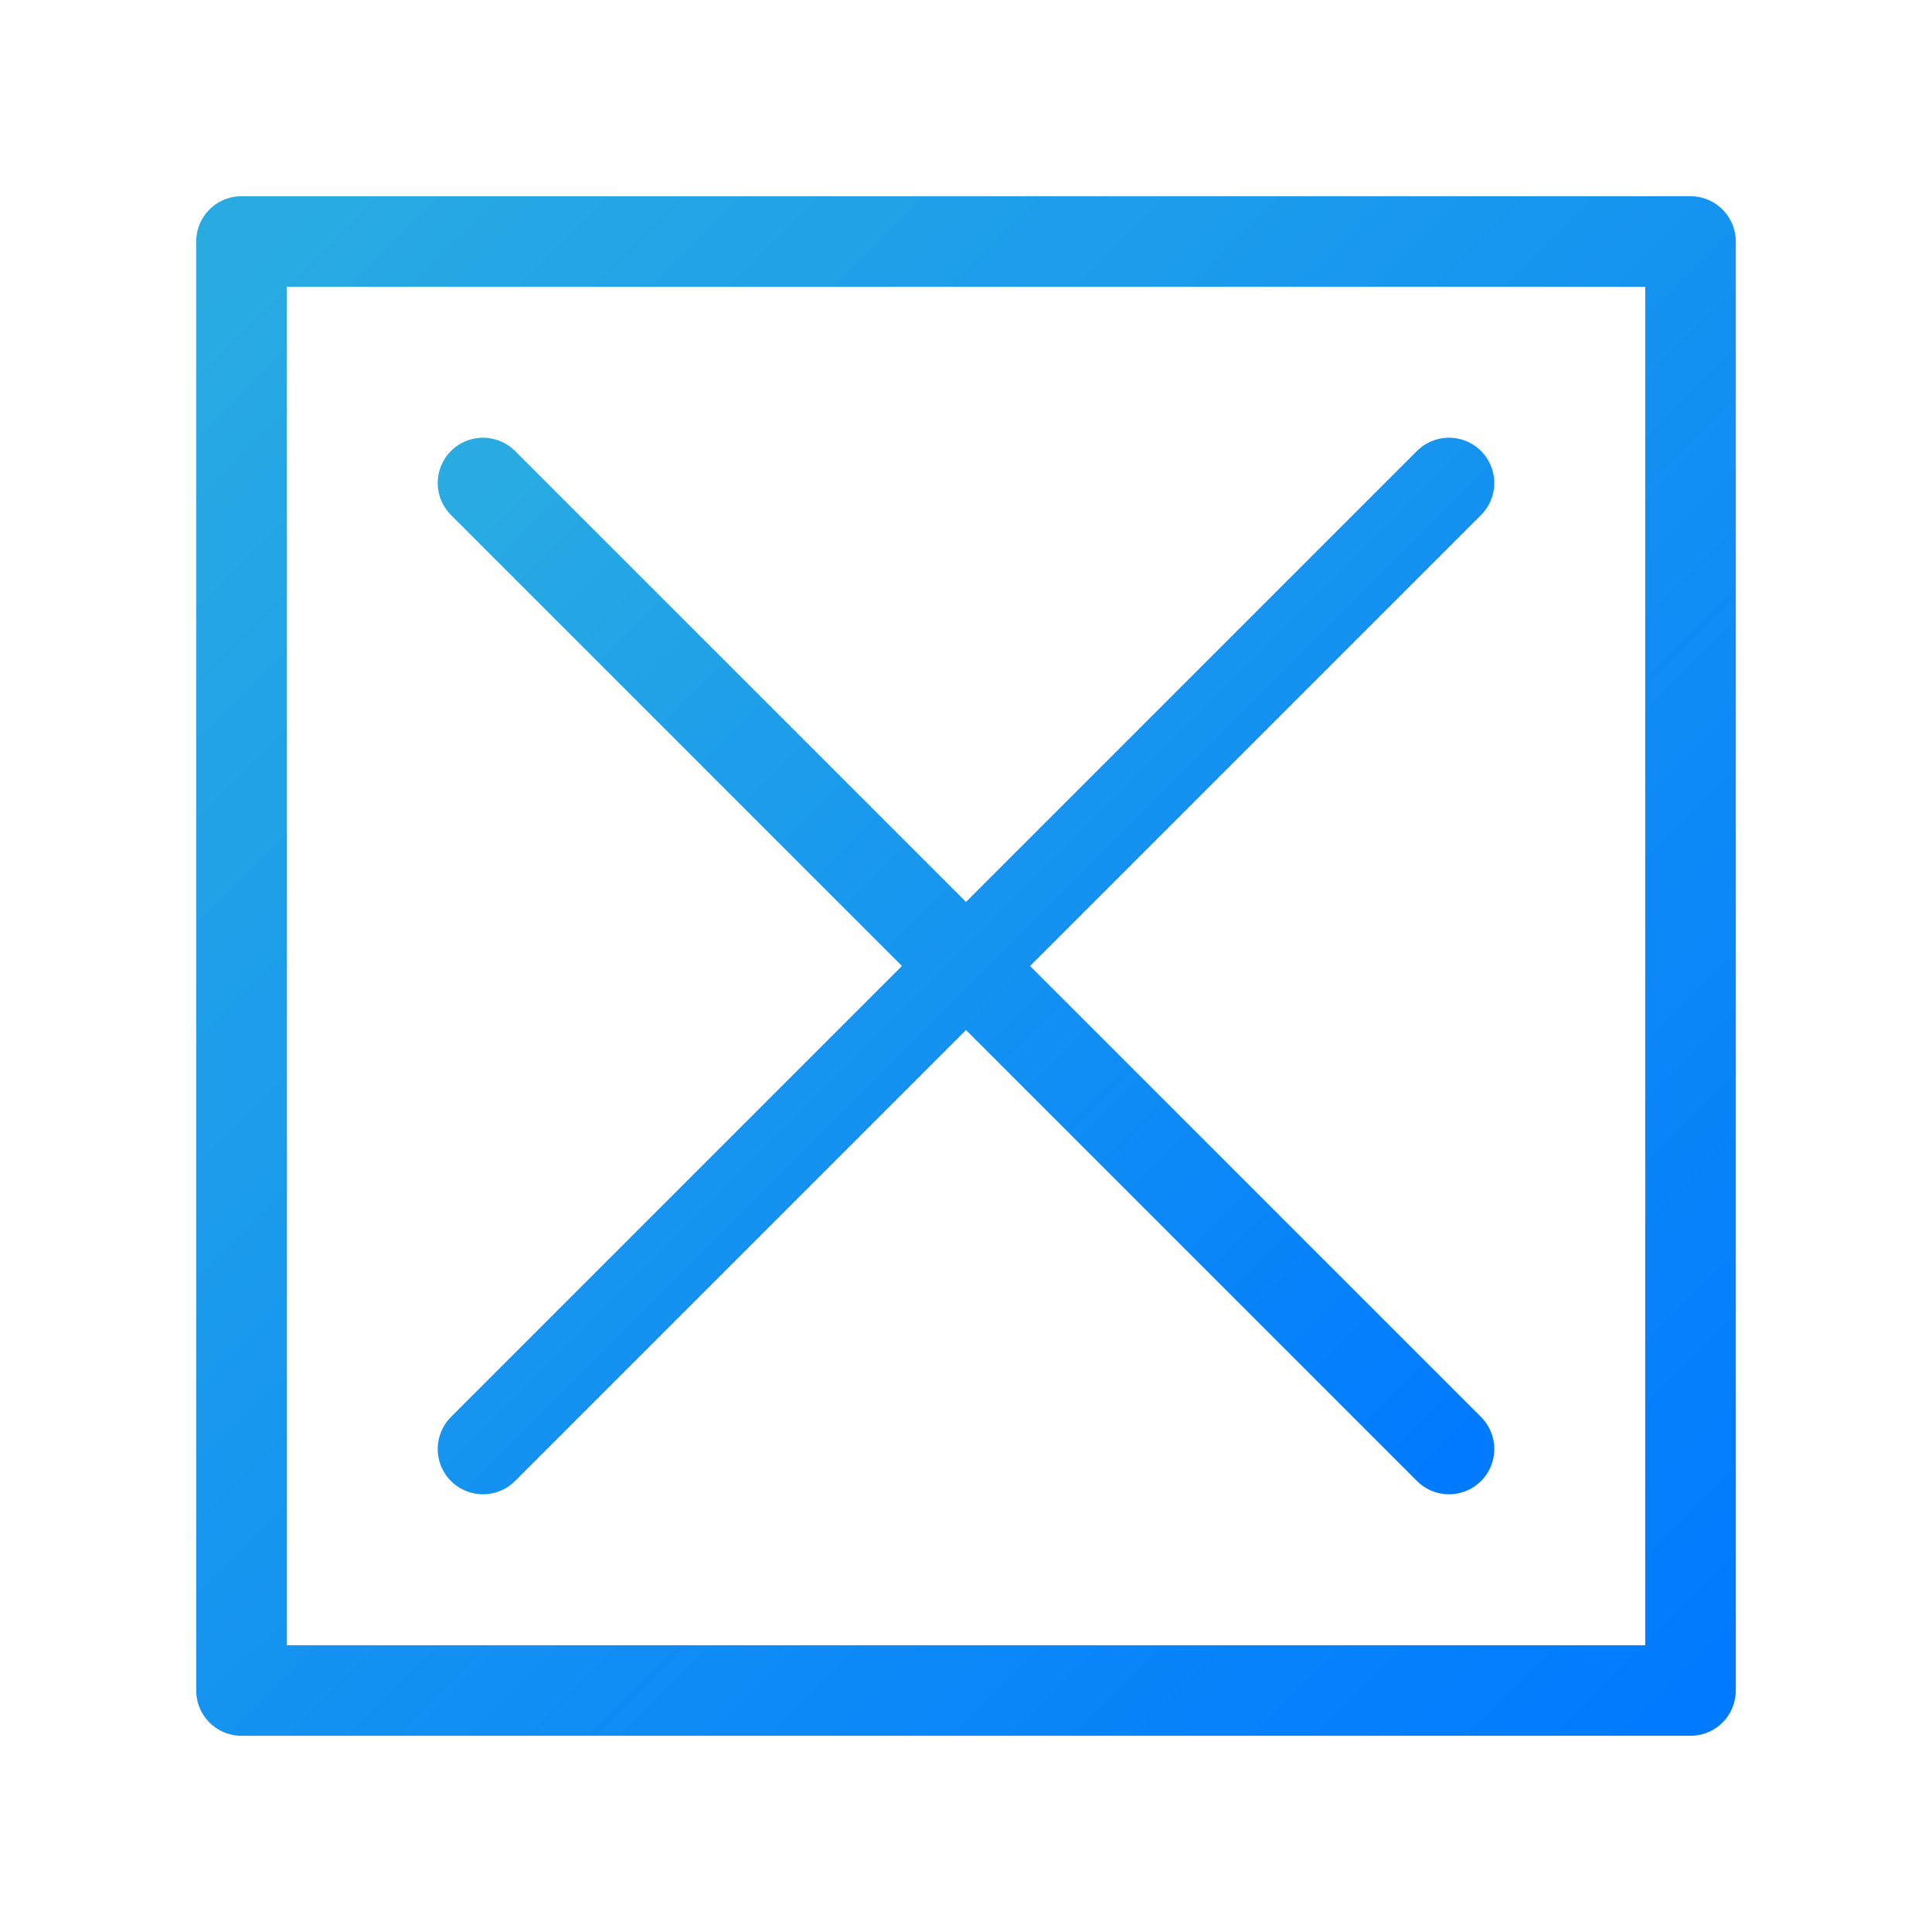
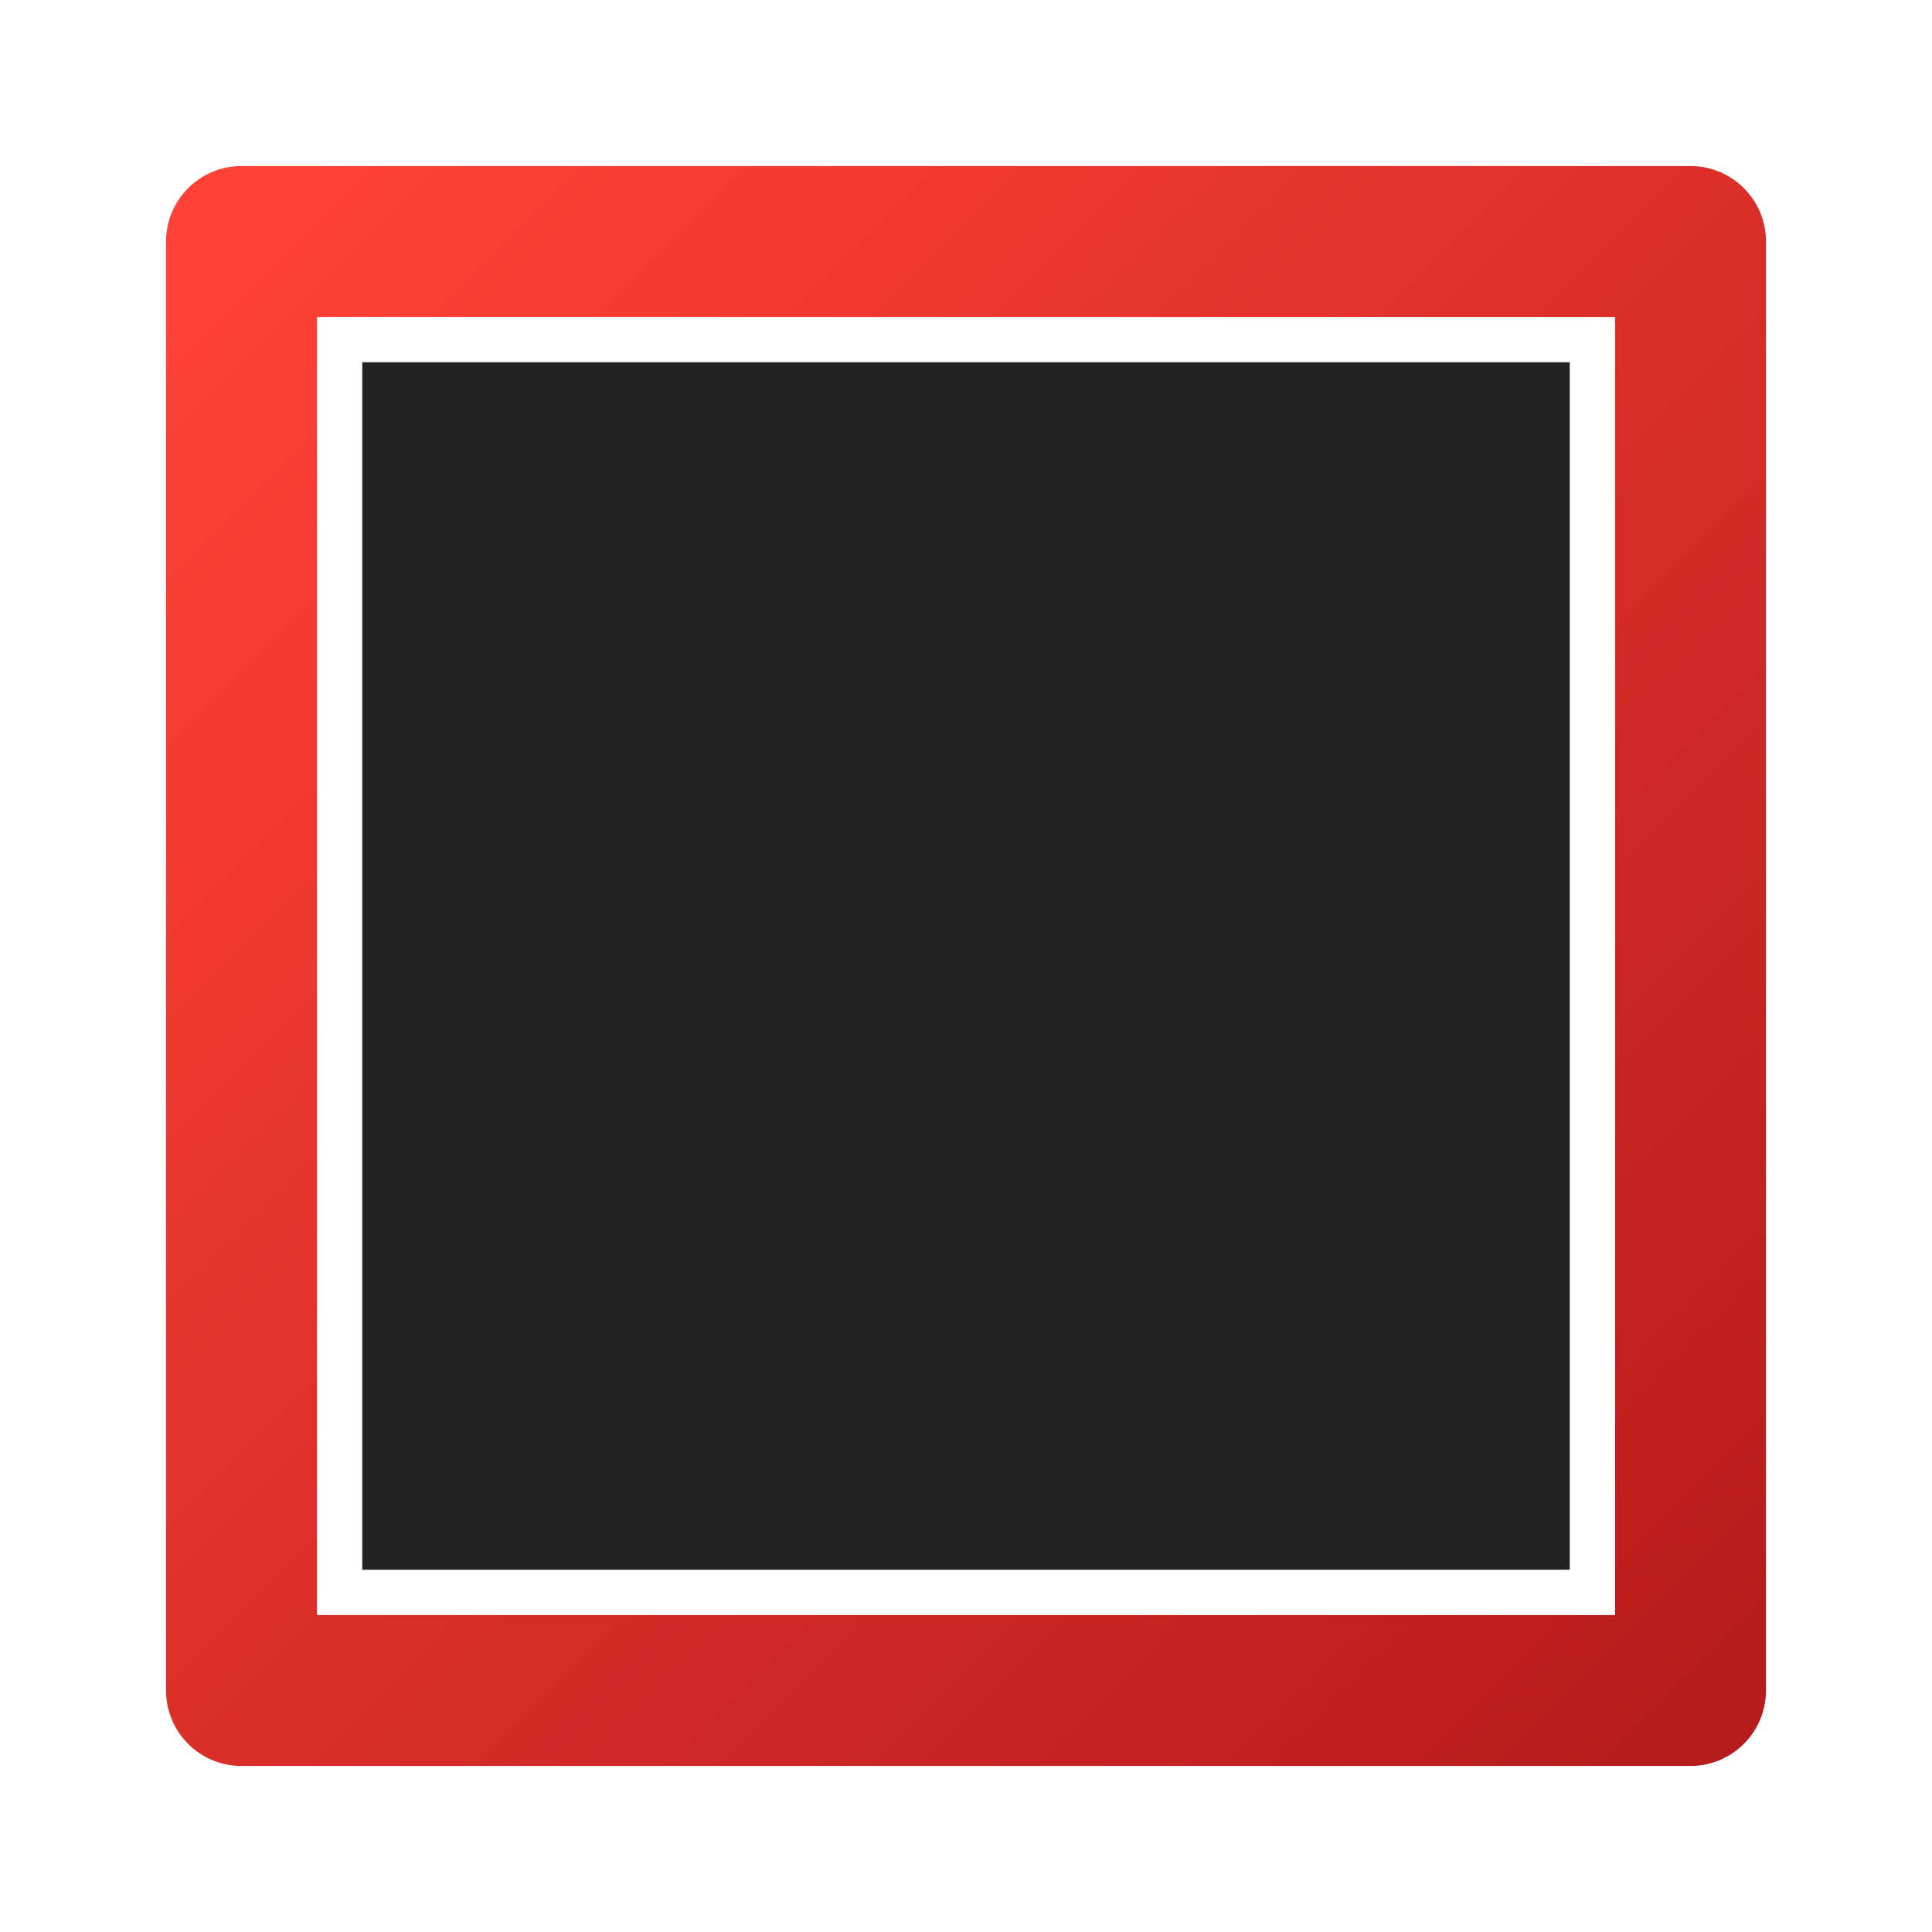
<svg xmlns="http://www.w3.org/2000/svg" width="64" height="64" viewBox="0 0 64 64">
  <defs>
    <linearGradient id="gradient" x1="0%" y1="0%" x2="100%" y2="100%">
-       <stop offset="0%" stop-color="#29ABE2" />
-       <stop offset="100%" stop-color="#007BFF" />
+       <stop offset="0%" stop-color="#FF4136" />
+       <stop offset="100%" stop-color="#B71C1C" />
    </linearGradient>
  </defs>
-   <path d="M16 16 L48 48 M48 16 L16 48" stroke="url(#gradient)" stroke-width="3" stroke-linecap="round" stroke-linejoin="round" />
-   <path d="M32 8 L32 56" stroke="url(#gradient)" stroke-width="3" stroke-linecap="round" stroke-linejoin="round" />
-   <path d="M8 32 L56 32" stroke="url(#gradient)" stroke-width="3" stroke-linecap="round" stroke-linejoin="round" />
-   <path d="M8 8 L56 8 L56 56 L8 56 Z" stroke="url(#gradient)" stroke-width="3" stroke-linecap="round" stroke-linejoin="round" fill="none" />
+   <path d="M16 16 L48 48 M48 16 L16 48" stroke="url(#gradient)" stroke-width="5" stroke-linecap="round" stroke-linejoin="round" />
+   <path d="M32 8 L32 56" stroke="url(#gradient)" stroke-width="5" stroke-linecap="round" stroke-linejoin="round" />
+   <path d="M8 32 L56 32" stroke="url(#gradient)" stroke-width="5" stroke-linecap="round" stroke-linejoin="round" />
+   <path d="M8 8 L56 8 L56 56 L8 56 Z" stroke="url(#gradient)" stroke-width="5" stroke-linecap="round" stroke-linejoin="round" fill="none" />
+   <path d="M12 12 L52 12 L52 52 L12 52 Z" fill="#222" />
</svg>
